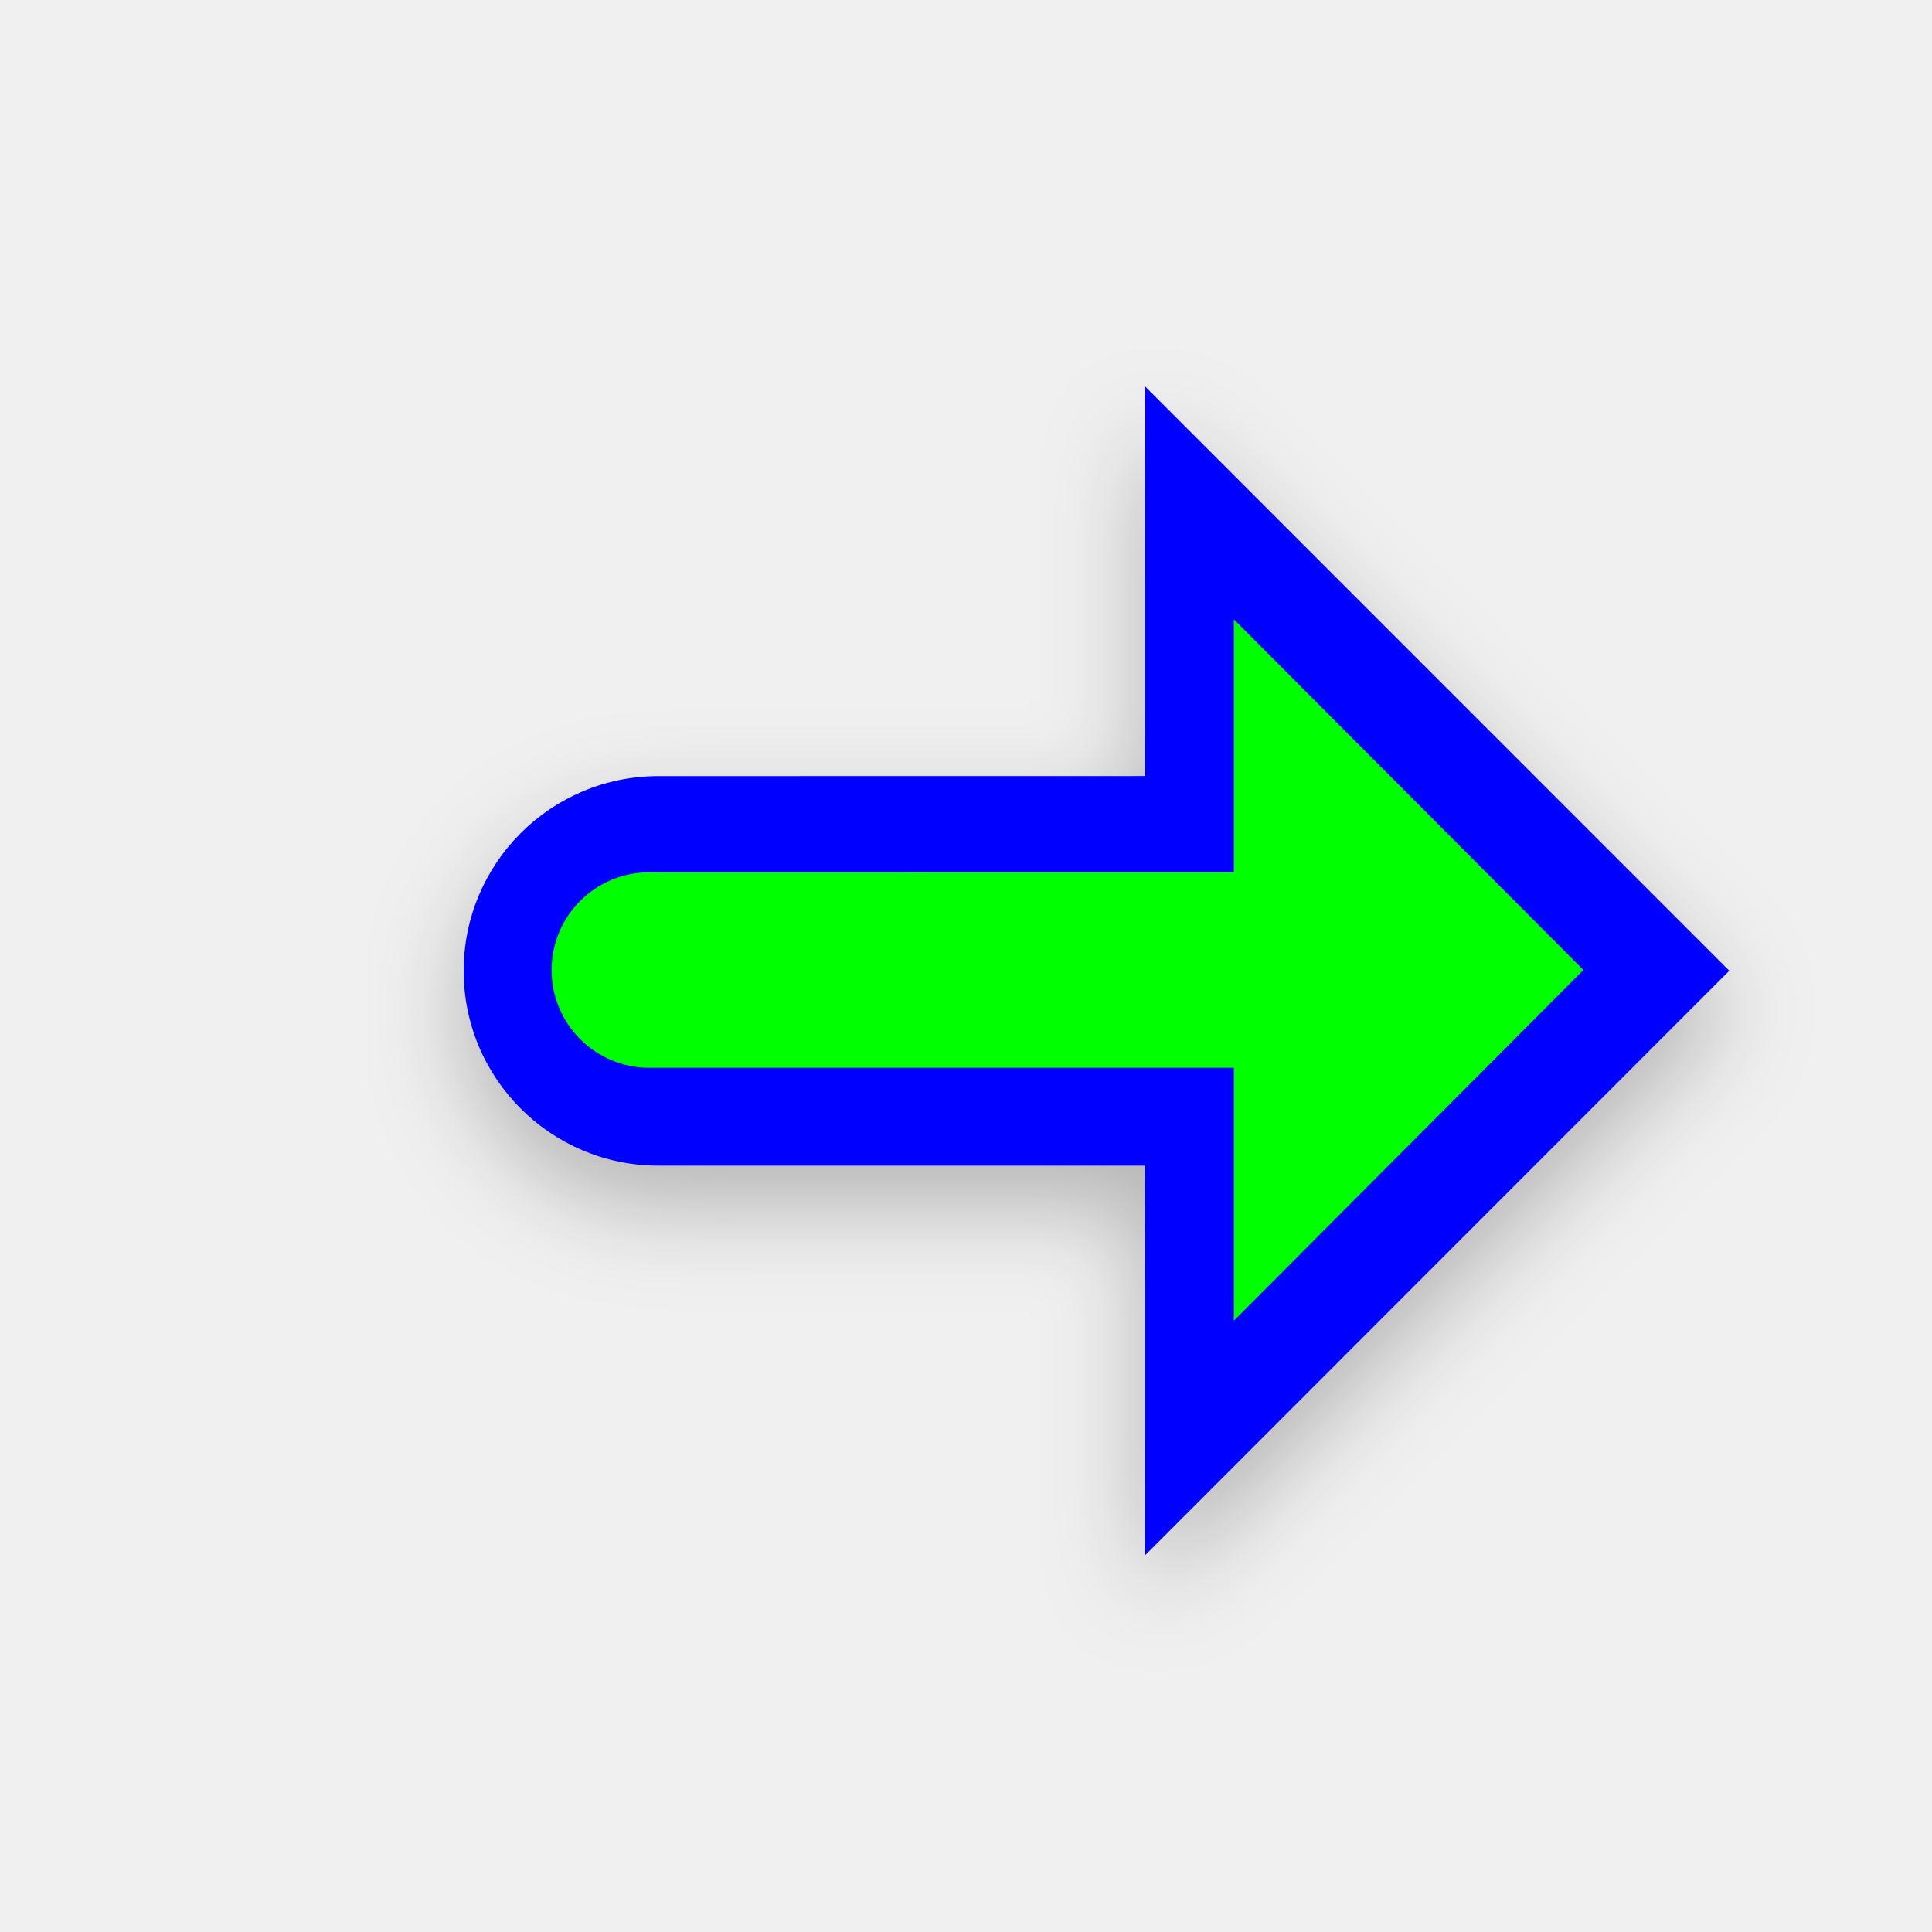
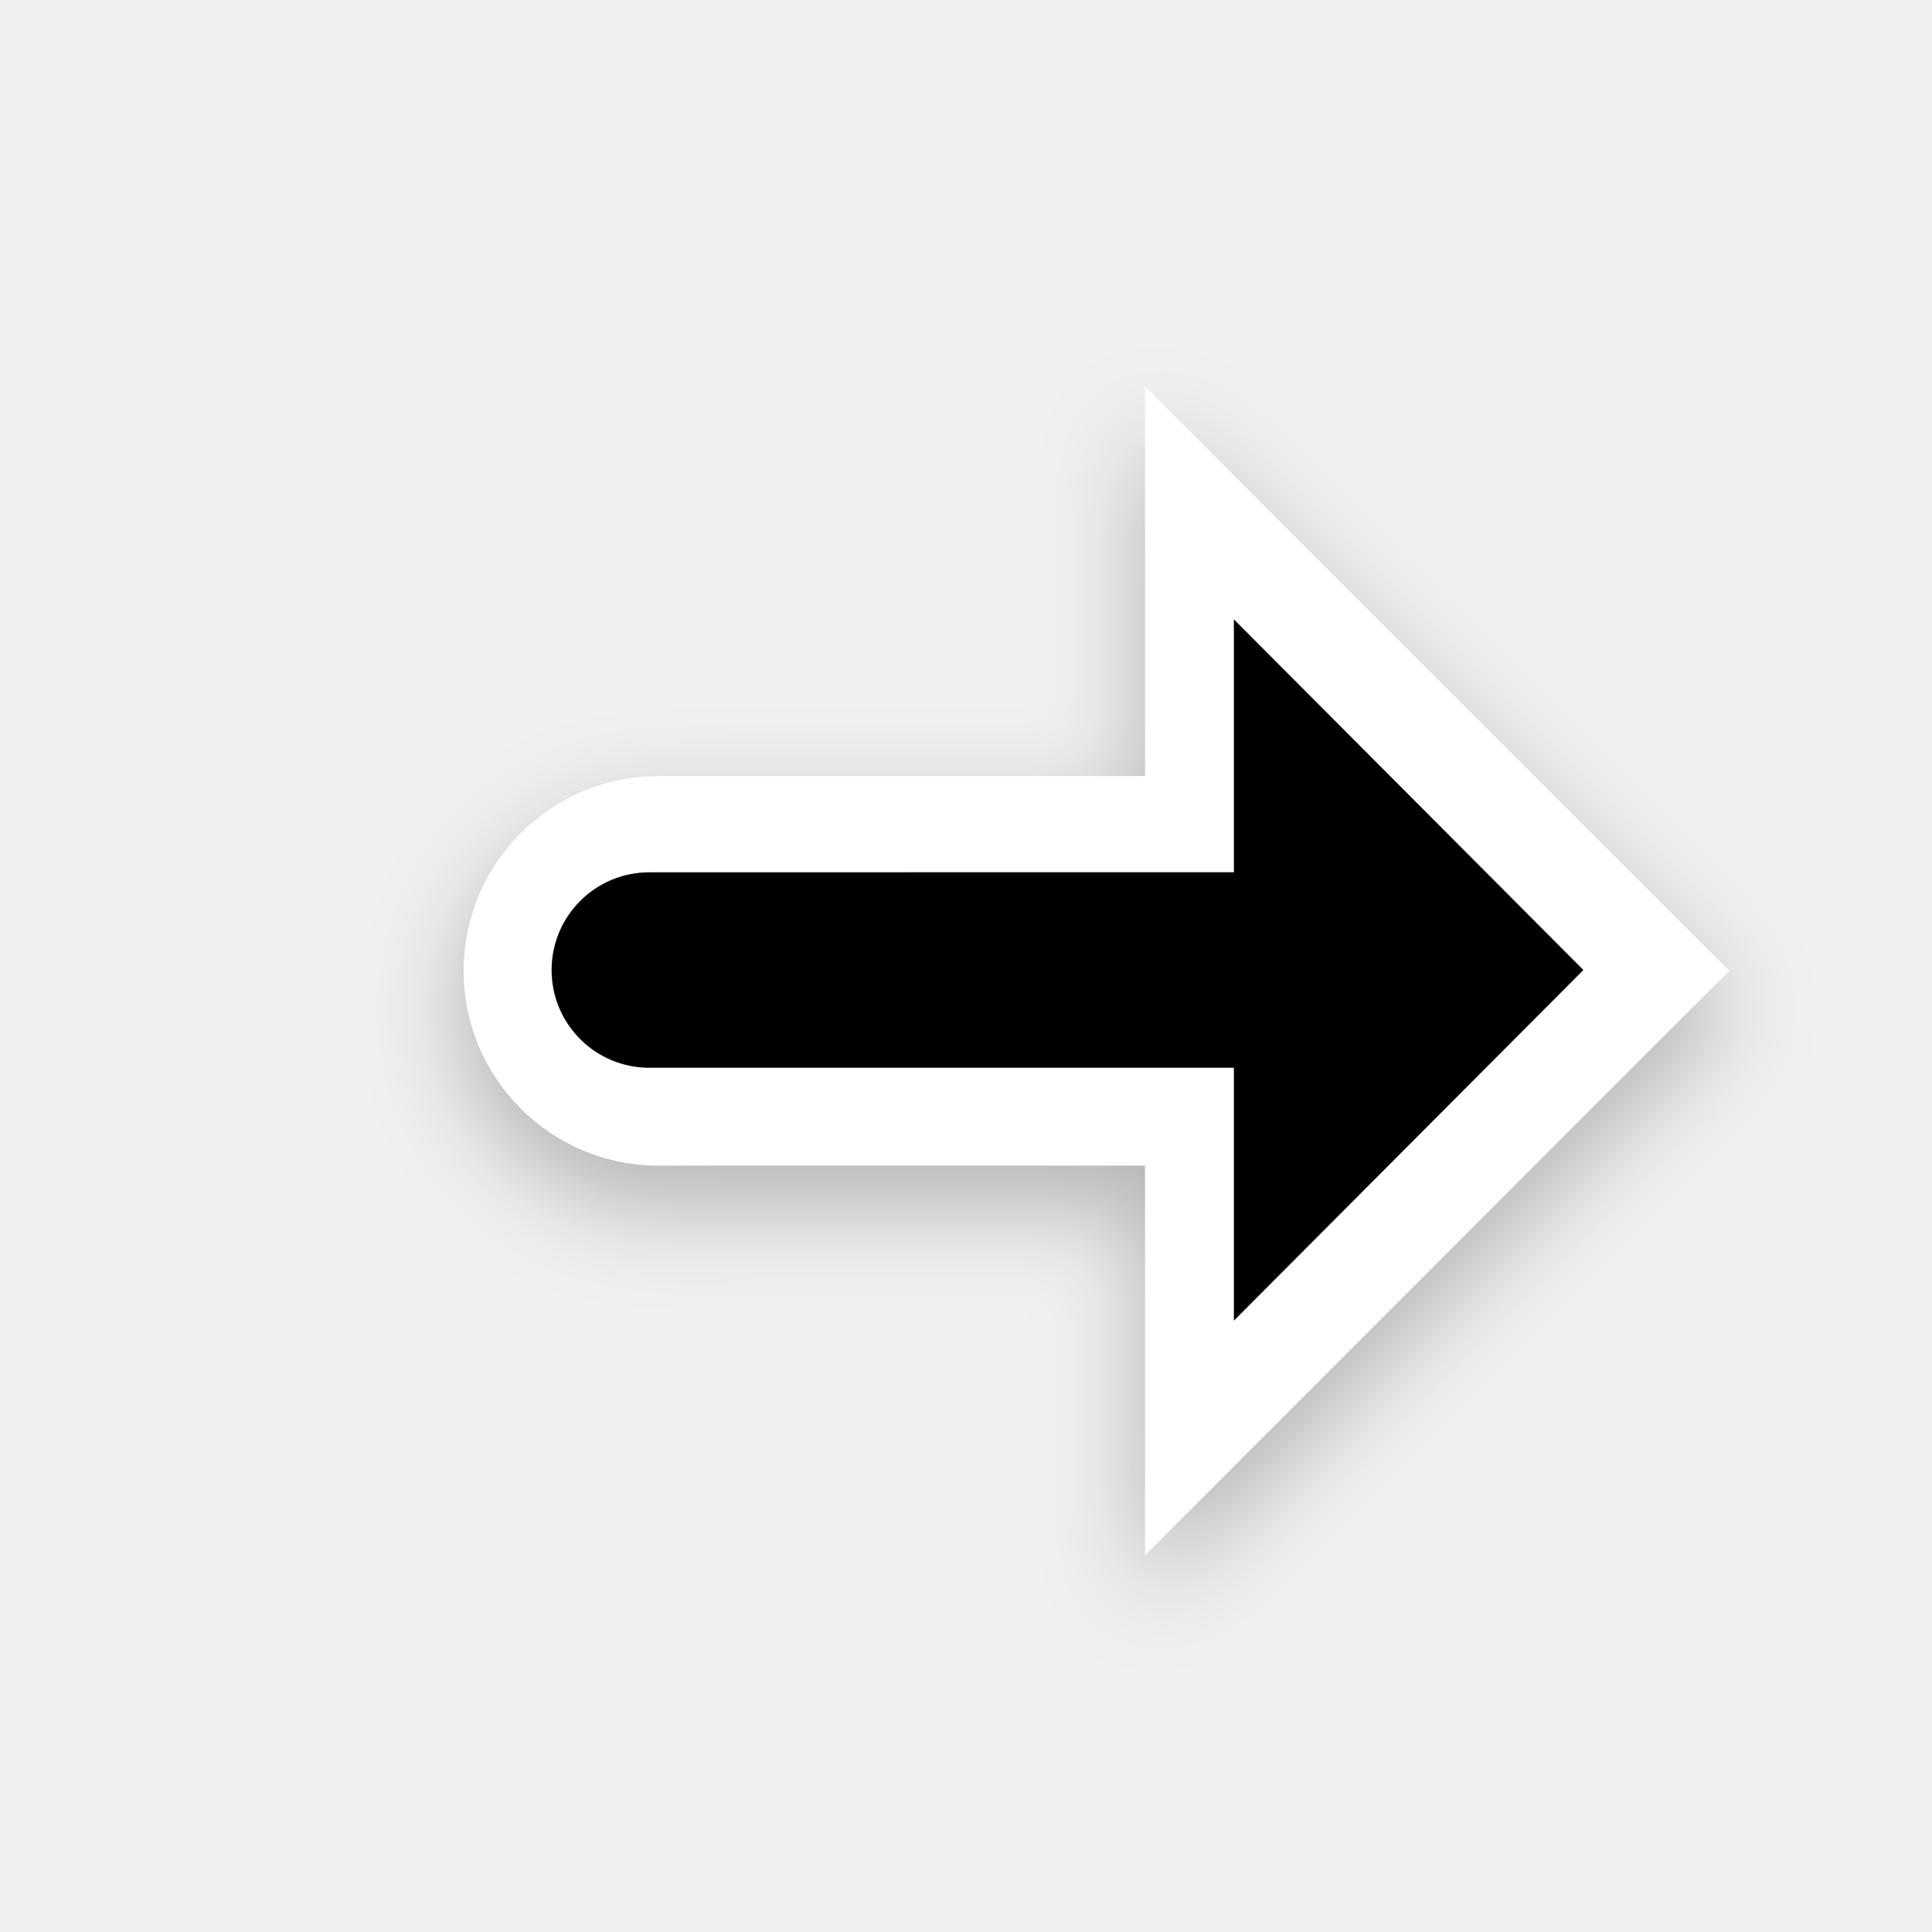
<svg xmlns="http://www.w3.org/2000/svg" width="200" height="200" viewBox="0 0 200 200" fill="none">
  <g filter="url(#filter0_d)">
-     <path fill-rule="evenodd" clip-rule="evenodd" d="M48 100.504C48 89.369 57.026 80.342 68.16 80.341L118.536 80.333V40L179.014 100.49L118.536 161V120.667H68.163C57.027 120.667 48 111.639 48 100.504Z" fill="#0000FF" />
+     <path fill-rule="evenodd" clip-rule="evenodd" d="M48 100.504C48 89.369 57.026 80.342 68.16 80.341L118.536 80.333V40L179.014 100.49L118.536 161V120.667H68.163C57.027 120.667 48 111.639 48 100.504Z" fill="white" />
  </g>
-   <path fill-rule="evenodd" clip-rule="evenodd" d="M57.1 100.418C57.1 106.006 61.63 110.536 67.218 110.536H127.73V136.714L163.913 100.414L127.73 64.114V90.291L67.216 90.3C61.629 90.3 57.1 94.83 57.1 100.418Z" fill="#00FF00" />
+   <path fill-rule="evenodd" clip-rule="evenodd" d="M57.1 100.418C57.1 106.006 61.63 110.536 67.218 110.536H127.73V136.714L163.913 100.414L127.73 64.114V90.291L67.216 90.3C61.629 90.3 57.1 94.83 57.1 100.418Z" fill="black" />
  <defs>
    <filter id="filter0_d" x="38" y="34" width="151.014" height="141" filterUnits="userSpaceOnUse" color-interpolation-filters="sRGB">
      <feFlood flood-opacity="0" result="BackgroundImageFix" />
      <feColorMatrix in="SourceAlpha" type="matrix" values="0 0 0 0 0 0 0 0 0 0 0 0 0 0 0 0 0 0 127 0" />
      <feOffset dy="4" />
      <feGaussianBlur stdDeviation="5" />
      <feColorMatrix type="matrix" values="0 0 0 0 0 0 0 0 0 0 0 0 0 0 0 0 0 0 0.25 0" />
      <feBlend mode="normal" in2="BackgroundImageFix" result="effect1_dropShadow" />
      <feBlend mode="normal" in="SourceGraphic" in2="effect1_dropShadow" result="shape" />
    </filter>
  </defs>
</svg>
